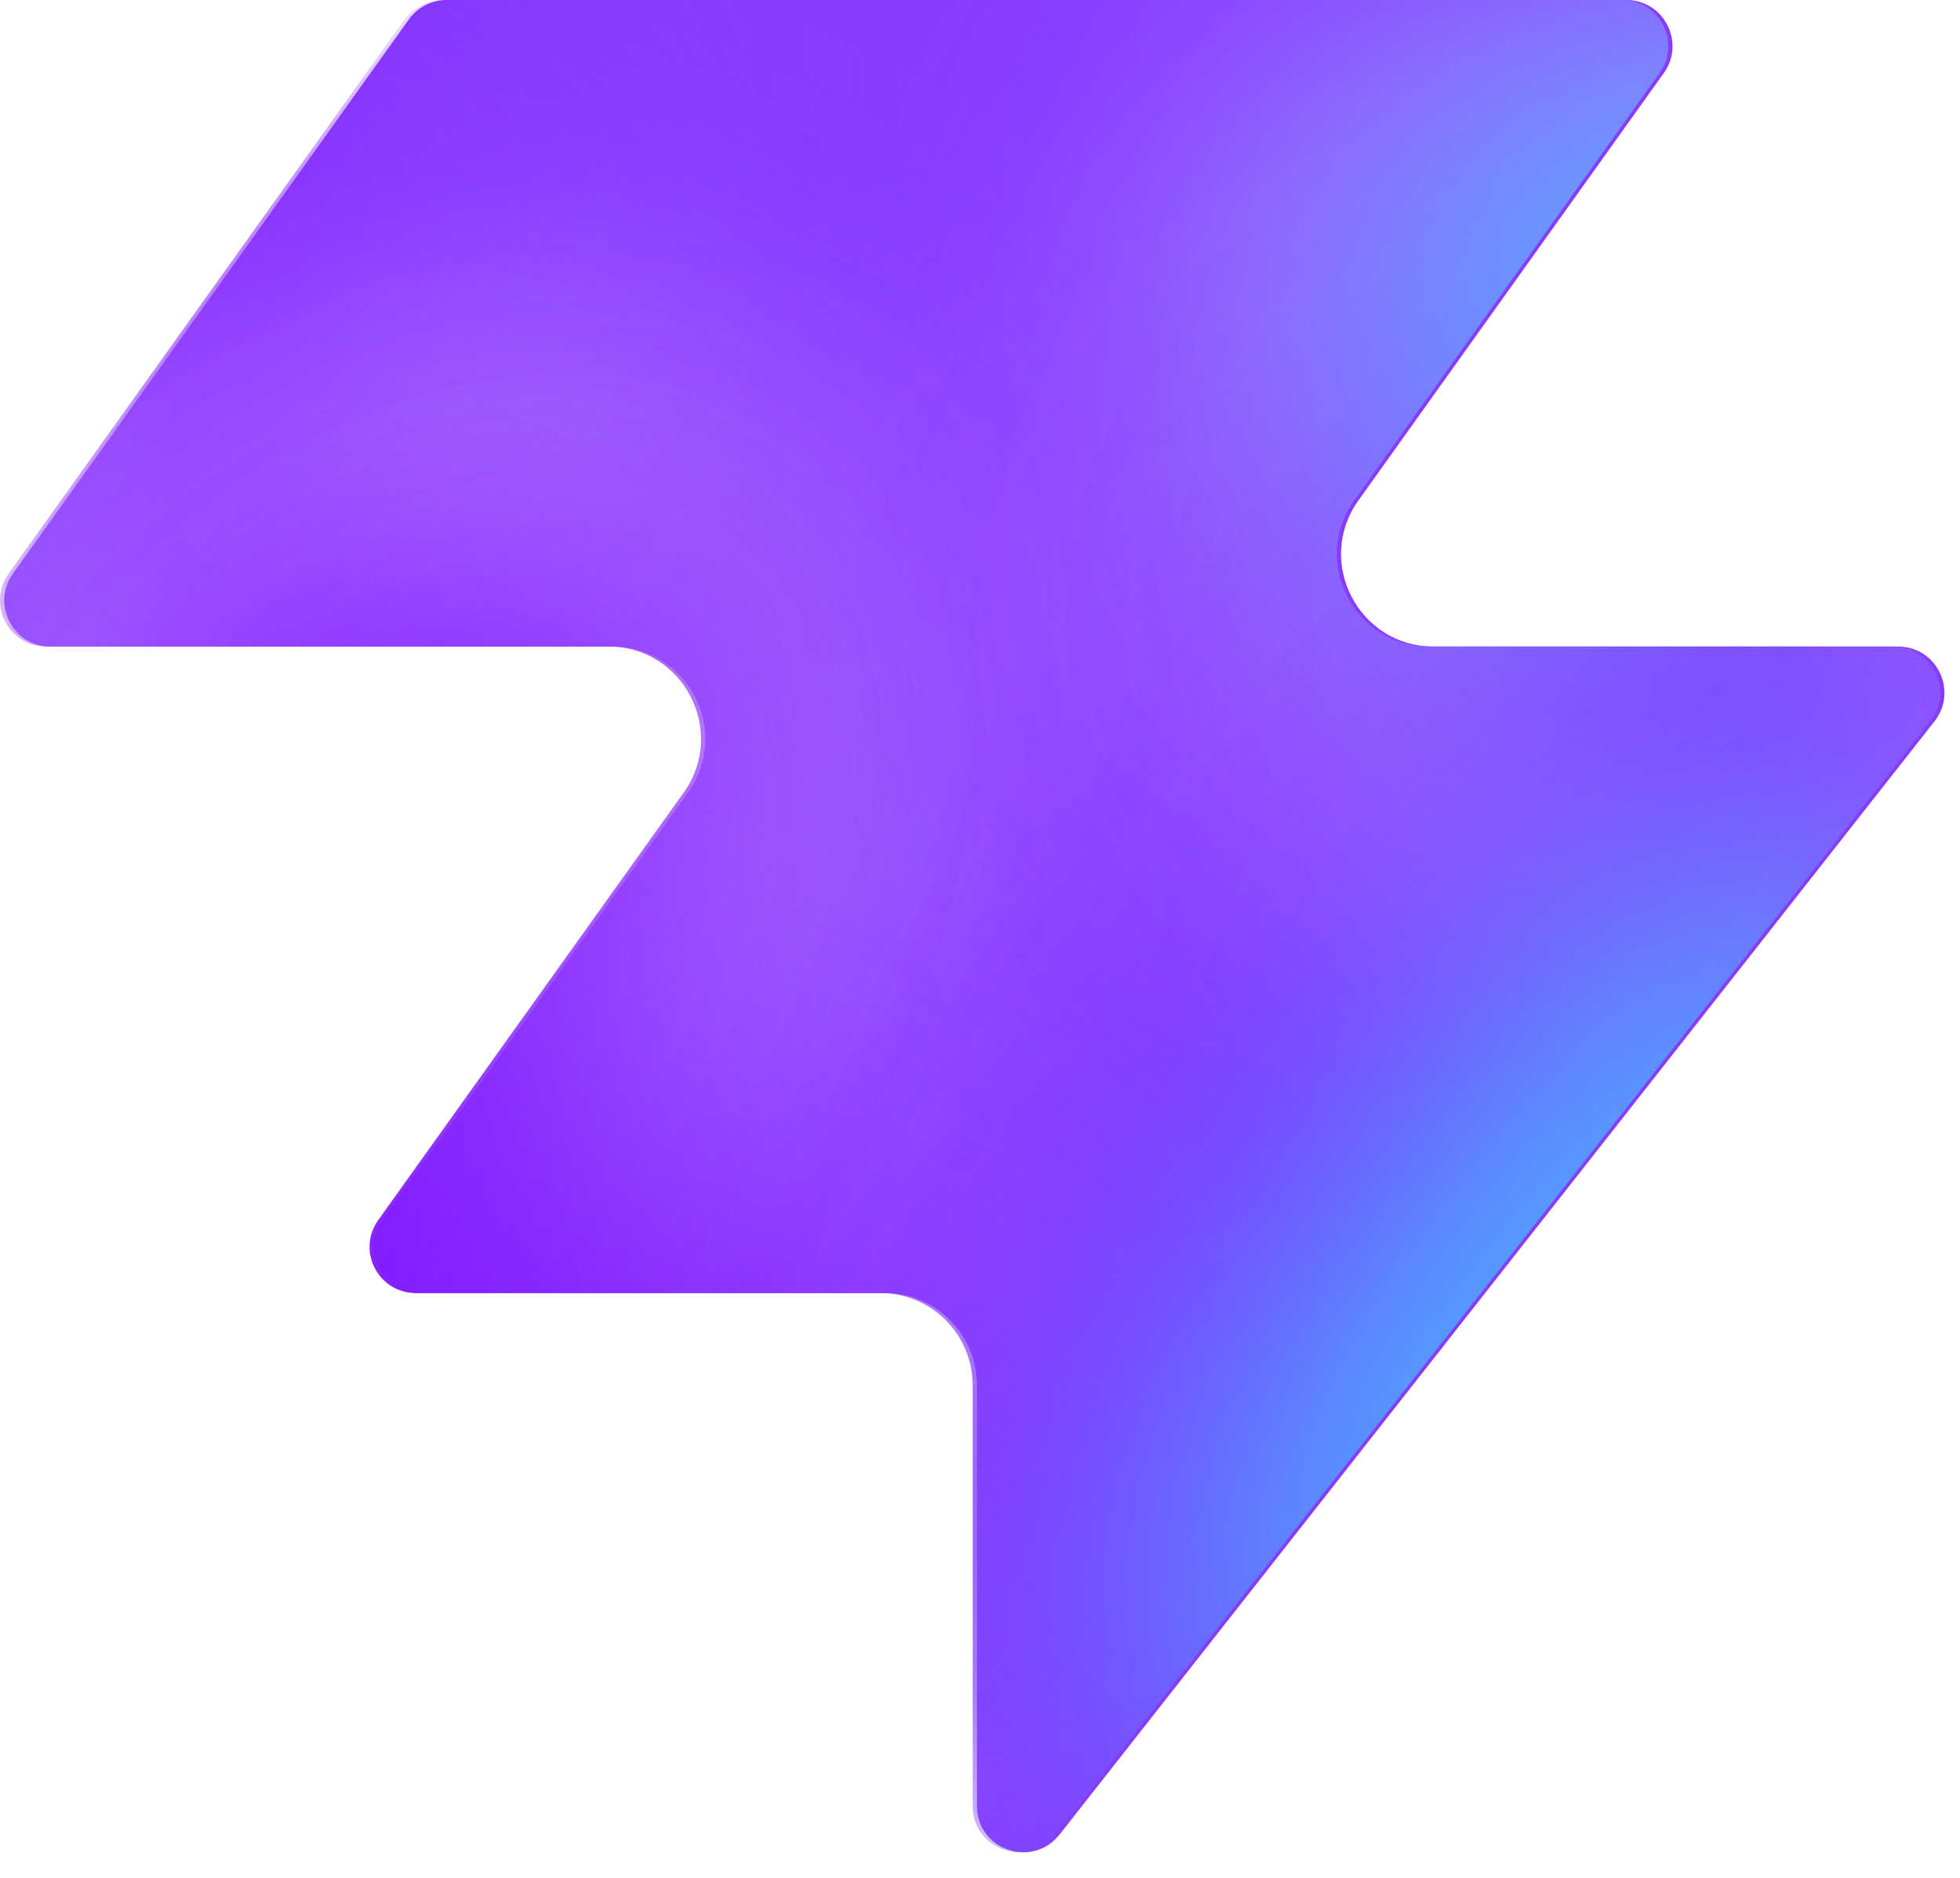
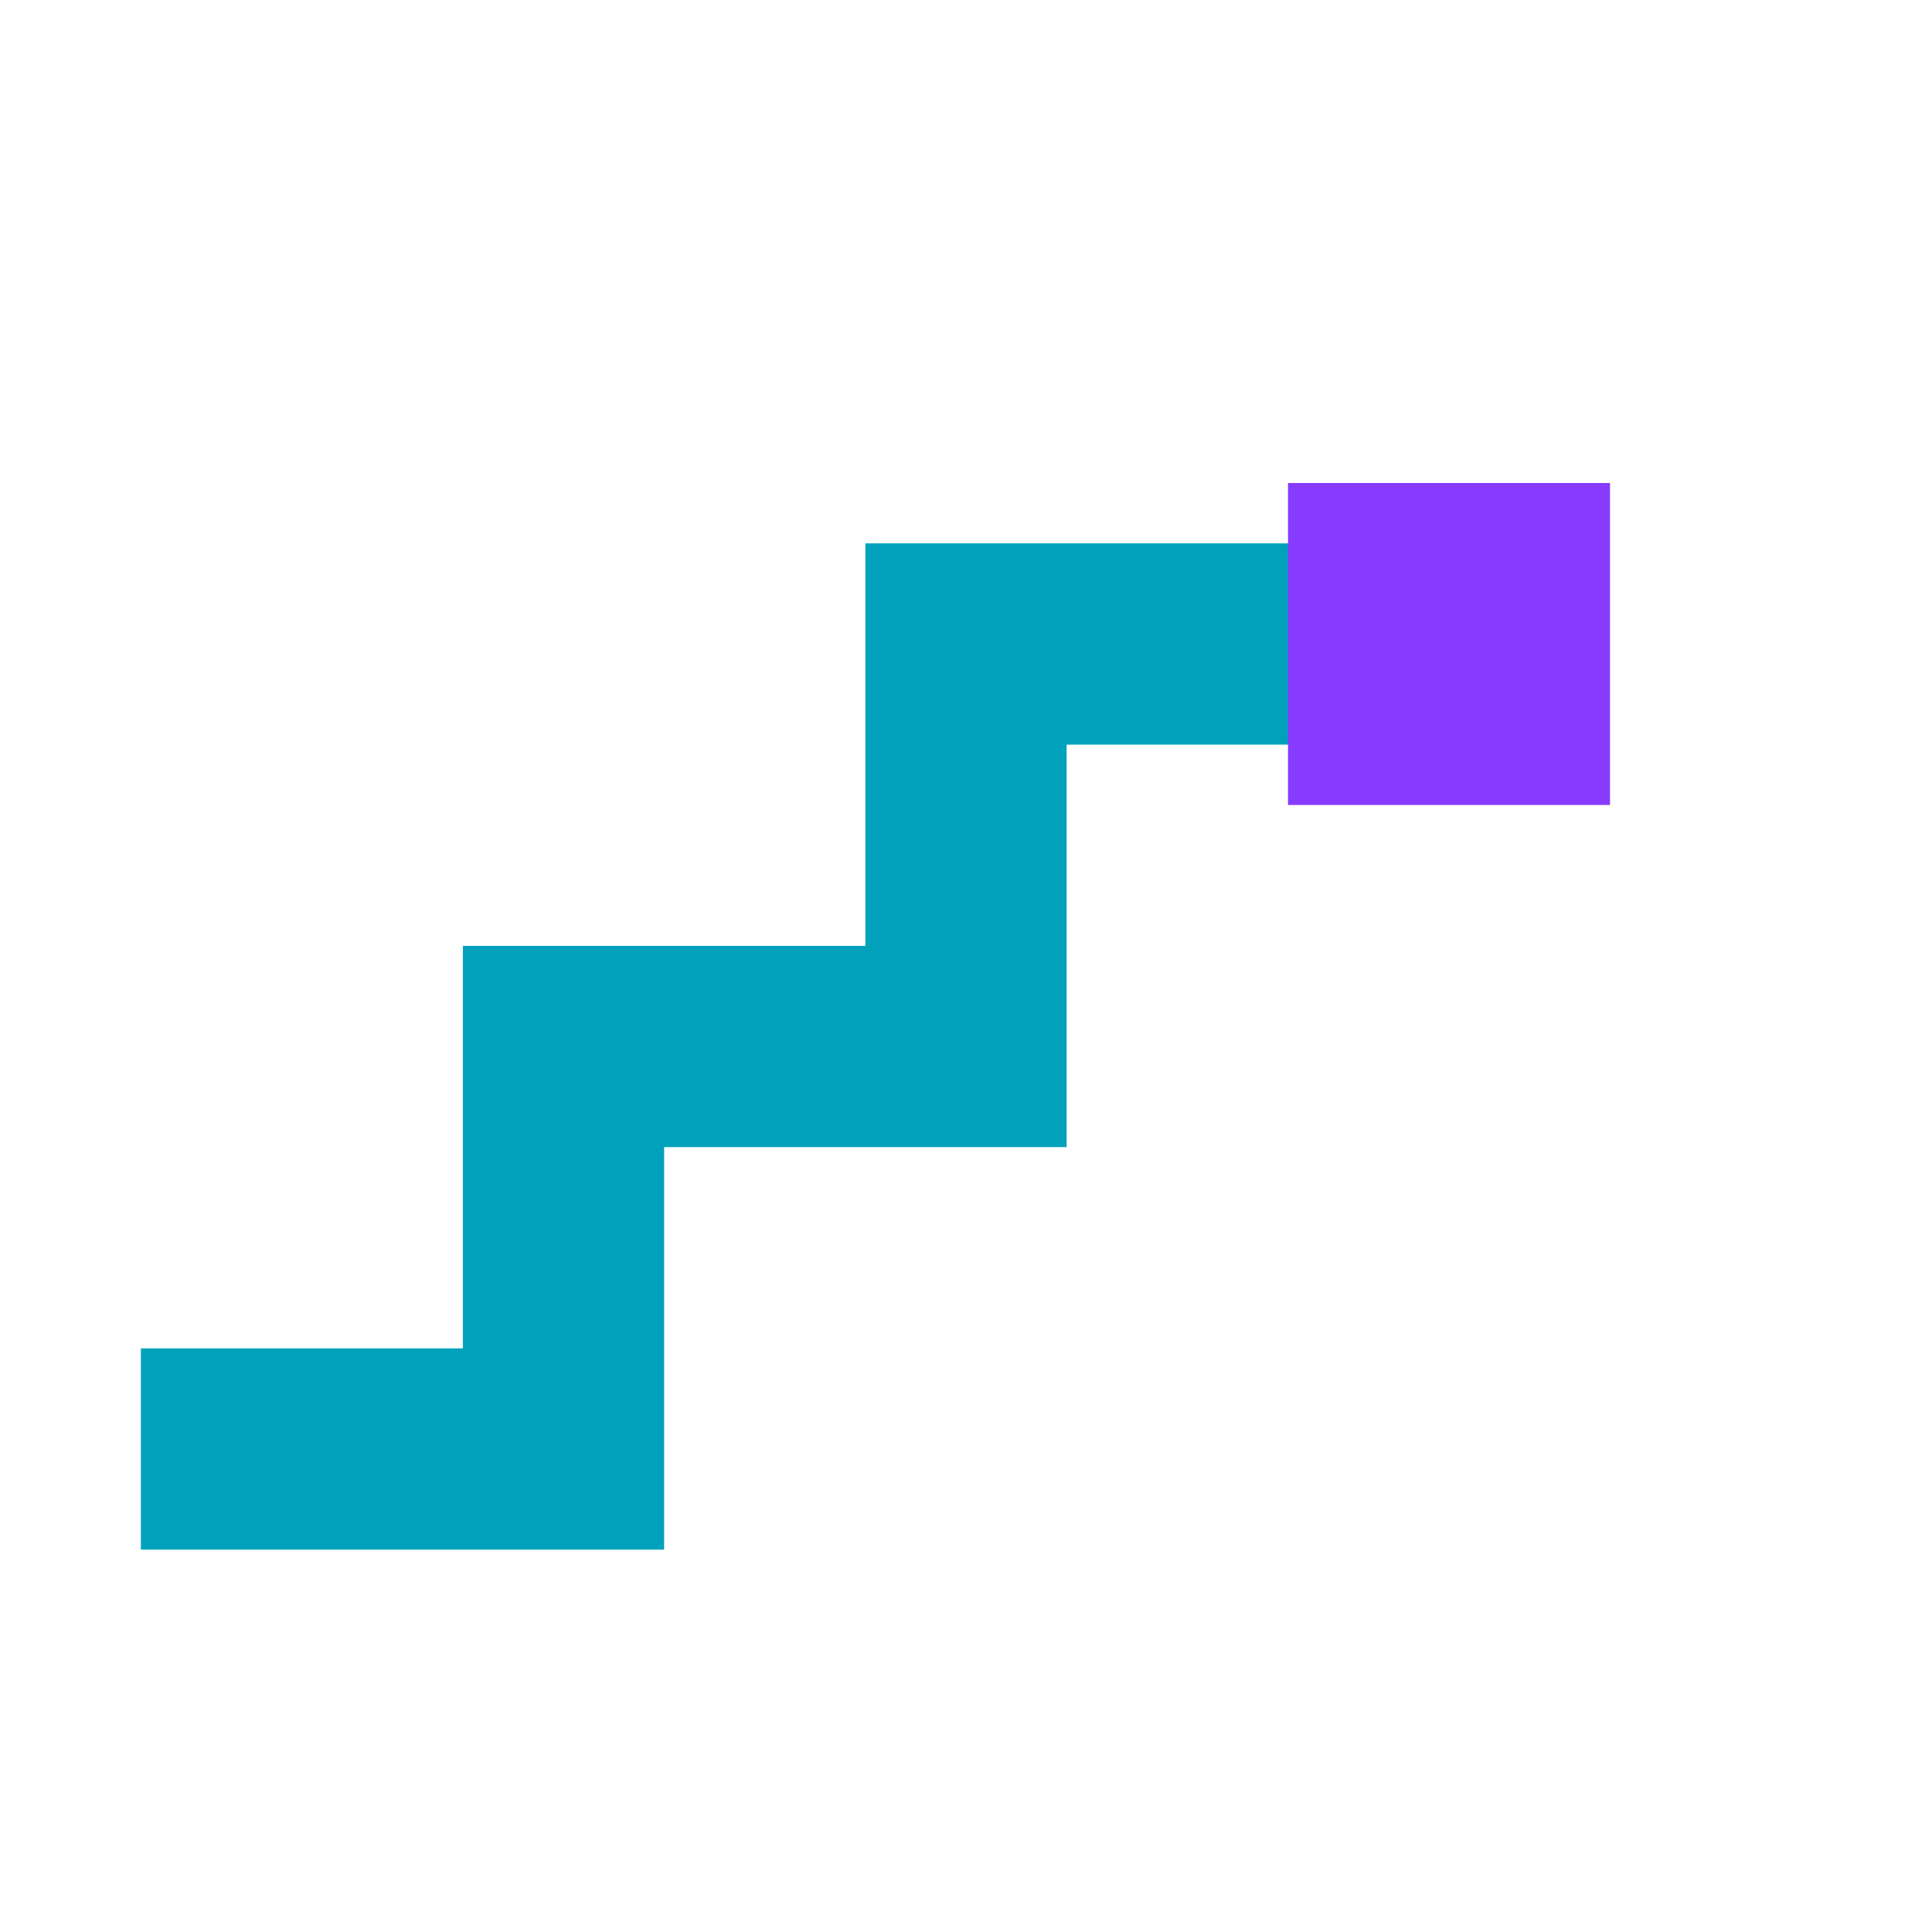
- <svg xmlns="http://www.w3.org/2000/svg" width="48" height="46" fill="none" viewBox="0 0 48 46">
-   <path fill="#863bff" d="M25.946 44.938c-.664.845-2.021.375-2.021-.698V33.937a2.26 2.26 0 0 0-2.262-2.262H10.287c-.92 0-1.456-1.04-.92-1.788l7.48-10.471c1.07-1.497 0-3.578-1.842-3.578H1.237c-.92 0-1.456-1.04-.92-1.788L10.013.474c.214-.297.556-.474.92-.474h28.894c.92 0 1.456 1.04.92 1.788l-7.48 10.471c-1.07 1.498 0 3.579 1.842 3.579h11.377c.943 0 1.473 1.088.89 1.83L25.947 44.94z" style="fill:#863bff;fill:color(display-p3 .525 .23 1);fill-opacity:1" />
-   <mask id="a" width="48" height="46" x="0" y="0" maskUnits="userSpaceOnUse" style="mask-type:alpha">
-     <path fill="#000" d="M25.842 44.938c-.664.844-2.021.375-2.021-.698V33.937a2.26 2.26 0 0 0-2.262-2.262H10.183c-.92 0-1.456-1.04-.92-1.788l7.48-10.471c1.07-1.498 0-3.579-1.842-3.579H1.133c-.92 0-1.456-1.04-.92-1.787L9.91.473c.214-.297.556-.474.92-.474h28.894c.92 0 1.456 1.04.92 1.788l-7.48 10.471c-1.07 1.498 0 3.578 1.842 3.578h11.377c.943 0 1.473 1.088.89 1.832L25.843 44.94z" style="fill:#000;fill-opacity:1" />
-   </mask>
-   <g mask="url(#a)">
-     <g filter="url(#b)">
-       <ellipse cx="5.508" cy="14.704" fill="#ede6ff" rx="5.508" ry="14.704" style="fill:#ede6ff;fill:color(display-p3 .927 .903 1);fill-opacity:1" transform="matrix(.00324 1 1 -.00324 -4.47 31.516)" />
-     </g>
-     <g filter="url(#c)">
-       <ellipse cx="10.399" cy="29.851" fill="#ede6ff" rx="10.399" ry="29.851" style="fill:#ede6ff;fill:color(display-p3 .927 .903 1);fill-opacity:1" transform="matrix(.00324 1 1 -.00324 -39.328 7.883)" />
-     </g>
-     <g filter="url(#d)">
-       <ellipse cx="5.508" cy="30.487" fill="#7e14ff" rx="5.508" ry="30.487" style="fill:#7e14ff;fill:color(display-p3 .492 .077 1);fill-opacity:1" transform="rotate(89.814 -25.913 -14.639)scale(1 -1)" />
-     </g>
-     <g filter="url(#e)">
-       <ellipse cx="5.508" cy="30.599" fill="#7e14ff" rx="5.508" ry="30.599" style="fill:#7e14ff;fill:color(display-p3 .492 .077 1);fill-opacity:1" transform="rotate(89.814 -32.644 -3.334)scale(1 -1)" />
-     </g>
-     <g filter="url(#f)">
-       <ellipse cx="5.508" cy="30.599" fill="#7e14ff" rx="5.508" ry="30.599" style="fill:#7e14ff;fill:color(display-p3 .492 .077 1);fill-opacity:1" transform="matrix(.00324 1 1 -.00324 -34.34 30.47)" />
-     </g>
-     <g filter="url(#g)">
-       <ellipse cx="14.072" cy="22.078" fill="#ede6ff" rx="14.072" ry="22.078" style="fill:#ede6ff;fill:color(display-p3 .927 .903 1);fill-opacity:1" transform="rotate(93.35 24.506 48.493)scale(-1 1)" />
-     </g>
-     <g filter="url(#h)">
-       <ellipse cx="3.47" cy="21.501" fill="#7e14ff" rx="3.47" ry="21.501" style="fill:#7e14ff;fill:color(display-p3 .492 .077 1);fill-opacity:1" transform="rotate(89.009 28.708 47.59)scale(-1 1)" />
-     </g>
-     <g filter="url(#i)">
-       <ellipse cx="3.47" cy="21.501" fill="#7e14ff" rx="3.47" ry="21.501" style="fill:#7e14ff;fill:color(display-p3 .492 .077 1);fill-opacity:1" transform="rotate(89.009 28.708 47.59)scale(-1 1)" />
-     </g>
-     <g filter="url(#j)">
-       <ellipse cx=".387" cy="8.972" fill="#7e14ff" rx="4.407" ry="29.108" style="fill:#7e14ff;fill:color(display-p3 .492 .077 1);fill-opacity:1" transform="rotate(39.51 .387 8.972)" />
-     </g>
-     <g filter="url(#k)">
-       <ellipse cx="47.523" cy="-6.092" fill="#7e14ff" rx="4.407" ry="29.108" style="fill:#7e14ff;fill:color(display-p3 .492 .077 1);fill-opacity:1" transform="rotate(37.892 47.523 -6.092)" />
-     </g>
-     <g filter="url(#l)">
-       <ellipse cx="41.412" cy="6.333" fill="#47bfff" rx="5.971" ry="9.665" style="fill:#47bfff;fill:color(display-p3 .28 .748 1);fill-opacity:1" transform="rotate(37.892 41.412 6.333)" />
-     </g>
-     <g filter="url(#m)">
-       <ellipse cx="-1.879" cy="38.332" fill="#7e14ff" rx="4.407" ry="29.108" style="fill:#7e14ff;fill:color(display-p3 .492 .077 1);fill-opacity:1" transform="rotate(37.892 -1.88 38.332)" />
-     </g>
-     <g filter="url(#n)">
-       <ellipse cx="-1.879" cy="38.332" fill="#7e14ff" rx="4.407" ry="29.108" style="fill:#7e14ff;fill:color(display-p3 .492 .077 1);fill-opacity:1" transform="rotate(37.892 -1.88 38.332)" />
-     </g>
-     <g filter="url(#o)">
-       <ellipse cx="35.651" cy="29.907" fill="#7e14ff" rx="4.407" ry="29.108" style="fill:#7e14ff;fill:color(display-p3 .492 .077 1);fill-opacity:1" transform="rotate(37.892 35.651 29.907)" />
-     </g>
-     <g filter="url(#p)">
-       <ellipse cx="38.418" cy="32.4" fill="#47bfff" rx="5.971" ry="15.297" style="fill:#47bfff;fill:color(display-p3 .28 .748 1);fill-opacity:1" transform="rotate(37.892 38.418 32.4)" />
-     </g>
-   </g>
-   <defs>
-     <filter id="b" width="60.045" height="41.654" x="-19.77" y="16.149" color-interpolation-filters="sRGB" filterUnits="userSpaceOnUse">
-       <feFlood flood-opacity="0" result="BackgroundImageFix" />
-       <feBlend in="SourceGraphic" in2="BackgroundImageFix" result="shape" />
-       <feGaussianBlur result="effect1_foregroundBlur_2002_17158" stdDeviation="7.659" />
-     </filter>
-     <filter id="c" width="90.34" height="51.437" x="-54.613" y="-7.533" color-interpolation-filters="sRGB" filterUnits="userSpaceOnUse">
-       <feFlood flood-opacity="0" result="BackgroundImageFix" />
-       <feBlend in="SourceGraphic" in2="BackgroundImageFix" result="shape" />
-       <feGaussianBlur result="effect1_foregroundBlur_2002_17158" stdDeviation="7.659" />
-     </filter>
-     <filter id="d" width="79.355" height="29.4" x="-49.64" y="2.03" color-interpolation-filters="sRGB" filterUnits="userSpaceOnUse">
-       <feFlood flood-opacity="0" result="BackgroundImageFix" />
-       <feBlend in="SourceGraphic" in2="BackgroundImageFix" result="shape" />
-       <feGaussianBlur result="effect1_foregroundBlur_2002_17158" stdDeviation="4.596" />
-     </filter>
-     <filter id="e" width="79.579" height="29.4" x="-45.045" y="20.029" color-interpolation-filters="sRGB" filterUnits="userSpaceOnUse">
-       <feFlood flood-opacity="0" result="BackgroundImageFix" />
-       <feBlend in="SourceGraphic" in2="BackgroundImageFix" result="shape" />
-       <feGaussianBlur result="effect1_foregroundBlur_2002_17158" stdDeviation="4.596" />
-     </filter>
-     <filter id="f" width="79.579" height="29.4" x="-43.513" y="21.178" color-interpolation-filters="sRGB" filterUnits="userSpaceOnUse">
-       <feFlood flood-opacity="0" result="BackgroundImageFix" />
-       <feBlend in="SourceGraphic" in2="BackgroundImageFix" result="shape" />
-       <feGaussianBlur result="effect1_foregroundBlur_2002_17158" stdDeviation="4.596" />
-     </filter>
-     <filter id="g" width="74.749" height="58.852" x="15.756" y="-17.901" color-interpolation-filters="sRGB" filterUnits="userSpaceOnUse">
-       <feFlood flood-opacity="0" result="BackgroundImageFix" />
-       <feBlend in="SourceGraphic" in2="BackgroundImageFix" result="shape" />
-       <feGaussianBlur result="effect1_foregroundBlur_2002_17158" stdDeviation="7.659" />
-     </filter>
-     <filter id="h" width="61.377" height="25.362" x="23.548" y="2.284" color-interpolation-filters="sRGB" filterUnits="userSpaceOnUse">
-       <feFlood flood-opacity="0" result="BackgroundImageFix" />
-       <feBlend in="SourceGraphic" in2="BackgroundImageFix" result="shape" />
-       <feGaussianBlur result="effect1_foregroundBlur_2002_17158" stdDeviation="4.596" />
-     </filter>
-     <filter id="i" width="61.377" height="25.362" x="23.548" y="2.284" color-interpolation-filters="sRGB" filterUnits="userSpaceOnUse">
-       <feFlood flood-opacity="0" result="BackgroundImageFix" />
-       <feBlend in="SourceGraphic" in2="BackgroundImageFix" result="shape" />
-       <feGaussianBlur result="effect1_foregroundBlur_2002_17158" stdDeviation="4.596" />
-     </filter>
-     <filter id="j" width="56.045" height="63.649" x="-27.636" y="-22.853" color-interpolation-filters="sRGB" filterUnits="userSpaceOnUse">
-       <feFlood flood-opacity="0" result="BackgroundImageFix" />
-       <feBlend in="SourceGraphic" in2="BackgroundImageFix" result="shape" />
-       <feGaussianBlur result="effect1_foregroundBlur_2002_17158" stdDeviation="4.596" />
-     </filter>
-     <filter id="k" width="54.814" height="64.646" x="20.116" y="-38.415" color-interpolation-filters="sRGB" filterUnits="userSpaceOnUse">
-       <feFlood flood-opacity="0" result="BackgroundImageFix" />
-       <feBlend in="SourceGraphic" in2="BackgroundImageFix" result="shape" />
-       <feGaussianBlur result="effect1_foregroundBlur_2002_17158" stdDeviation="4.596" />
-     </filter>
-     <filter id="l" width="33.541" height="35.313" x="24.641" y="-11.323" color-interpolation-filters="sRGB" filterUnits="userSpaceOnUse">
-       <feFlood flood-opacity="0" result="BackgroundImageFix" />
-       <feBlend in="SourceGraphic" in2="BackgroundImageFix" result="shape" />
-       <feGaussianBlur result="effect1_foregroundBlur_2002_17158" stdDeviation="4.596" />
-     </filter>
-     <filter id="m" width="54.814" height="64.646" x="-29.286" y="6.009" color-interpolation-filters="sRGB" filterUnits="userSpaceOnUse">
-       <feFlood flood-opacity="0" result="BackgroundImageFix" />
-       <feBlend in="SourceGraphic" in2="BackgroundImageFix" result="shape" />
-       <feGaussianBlur result="effect1_foregroundBlur_2002_17158" stdDeviation="4.596" />
-     </filter>
-     <filter id="n" width="54.814" height="64.646" x="-29.286" y="6.009" color-interpolation-filters="sRGB" filterUnits="userSpaceOnUse">
-       <feFlood flood-opacity="0" result="BackgroundImageFix" />
-       <feBlend in="SourceGraphic" in2="BackgroundImageFix" result="shape" />
-       <feGaussianBlur result="effect1_foregroundBlur_2002_17158" stdDeviation="4.596" />
-     </filter>
-     <filter id="o" width="54.814" height="64.646" x="8.244" y="-2.416" color-interpolation-filters="sRGB" filterUnits="userSpaceOnUse">
-       <feFlood flood-opacity="0" result="BackgroundImageFix" />
-       <feBlend in="SourceGraphic" in2="BackgroundImageFix" result="shape" />
-       <feGaussianBlur result="effect1_foregroundBlur_2002_17158" stdDeviation="4.596" />
-     </filter>
-     <filter id="p" width="39.409" height="43.623" x="18.713" y="10.588" color-interpolation-filters="sRGB" filterUnits="userSpaceOnUse">
-       <feFlood flood-opacity="0" result="BackgroundImageFix" />
-       <feBlend in="SourceGraphic" in2="BackgroundImageFix" result="shape" />
-       <feGaussianBlur result="effect1_foregroundBlur_2002_17158" stdDeviation="4.596" />
-     </filter>
-   </defs>
+ <svg xmlns="http://www.w3.org/2000/svg" viewBox="0 0 24 24" width="24" height="24" fill="none" stroke-linecap="square" stroke-linejoin="miter">
+   <path d="M3 18 H7 V13 H12 V8 H17" stroke="#00a2bb" stroke-width="2.5" />
+   <rect x="16" y="6" width="4" height="4" fill="#863bff" />
</svg>
